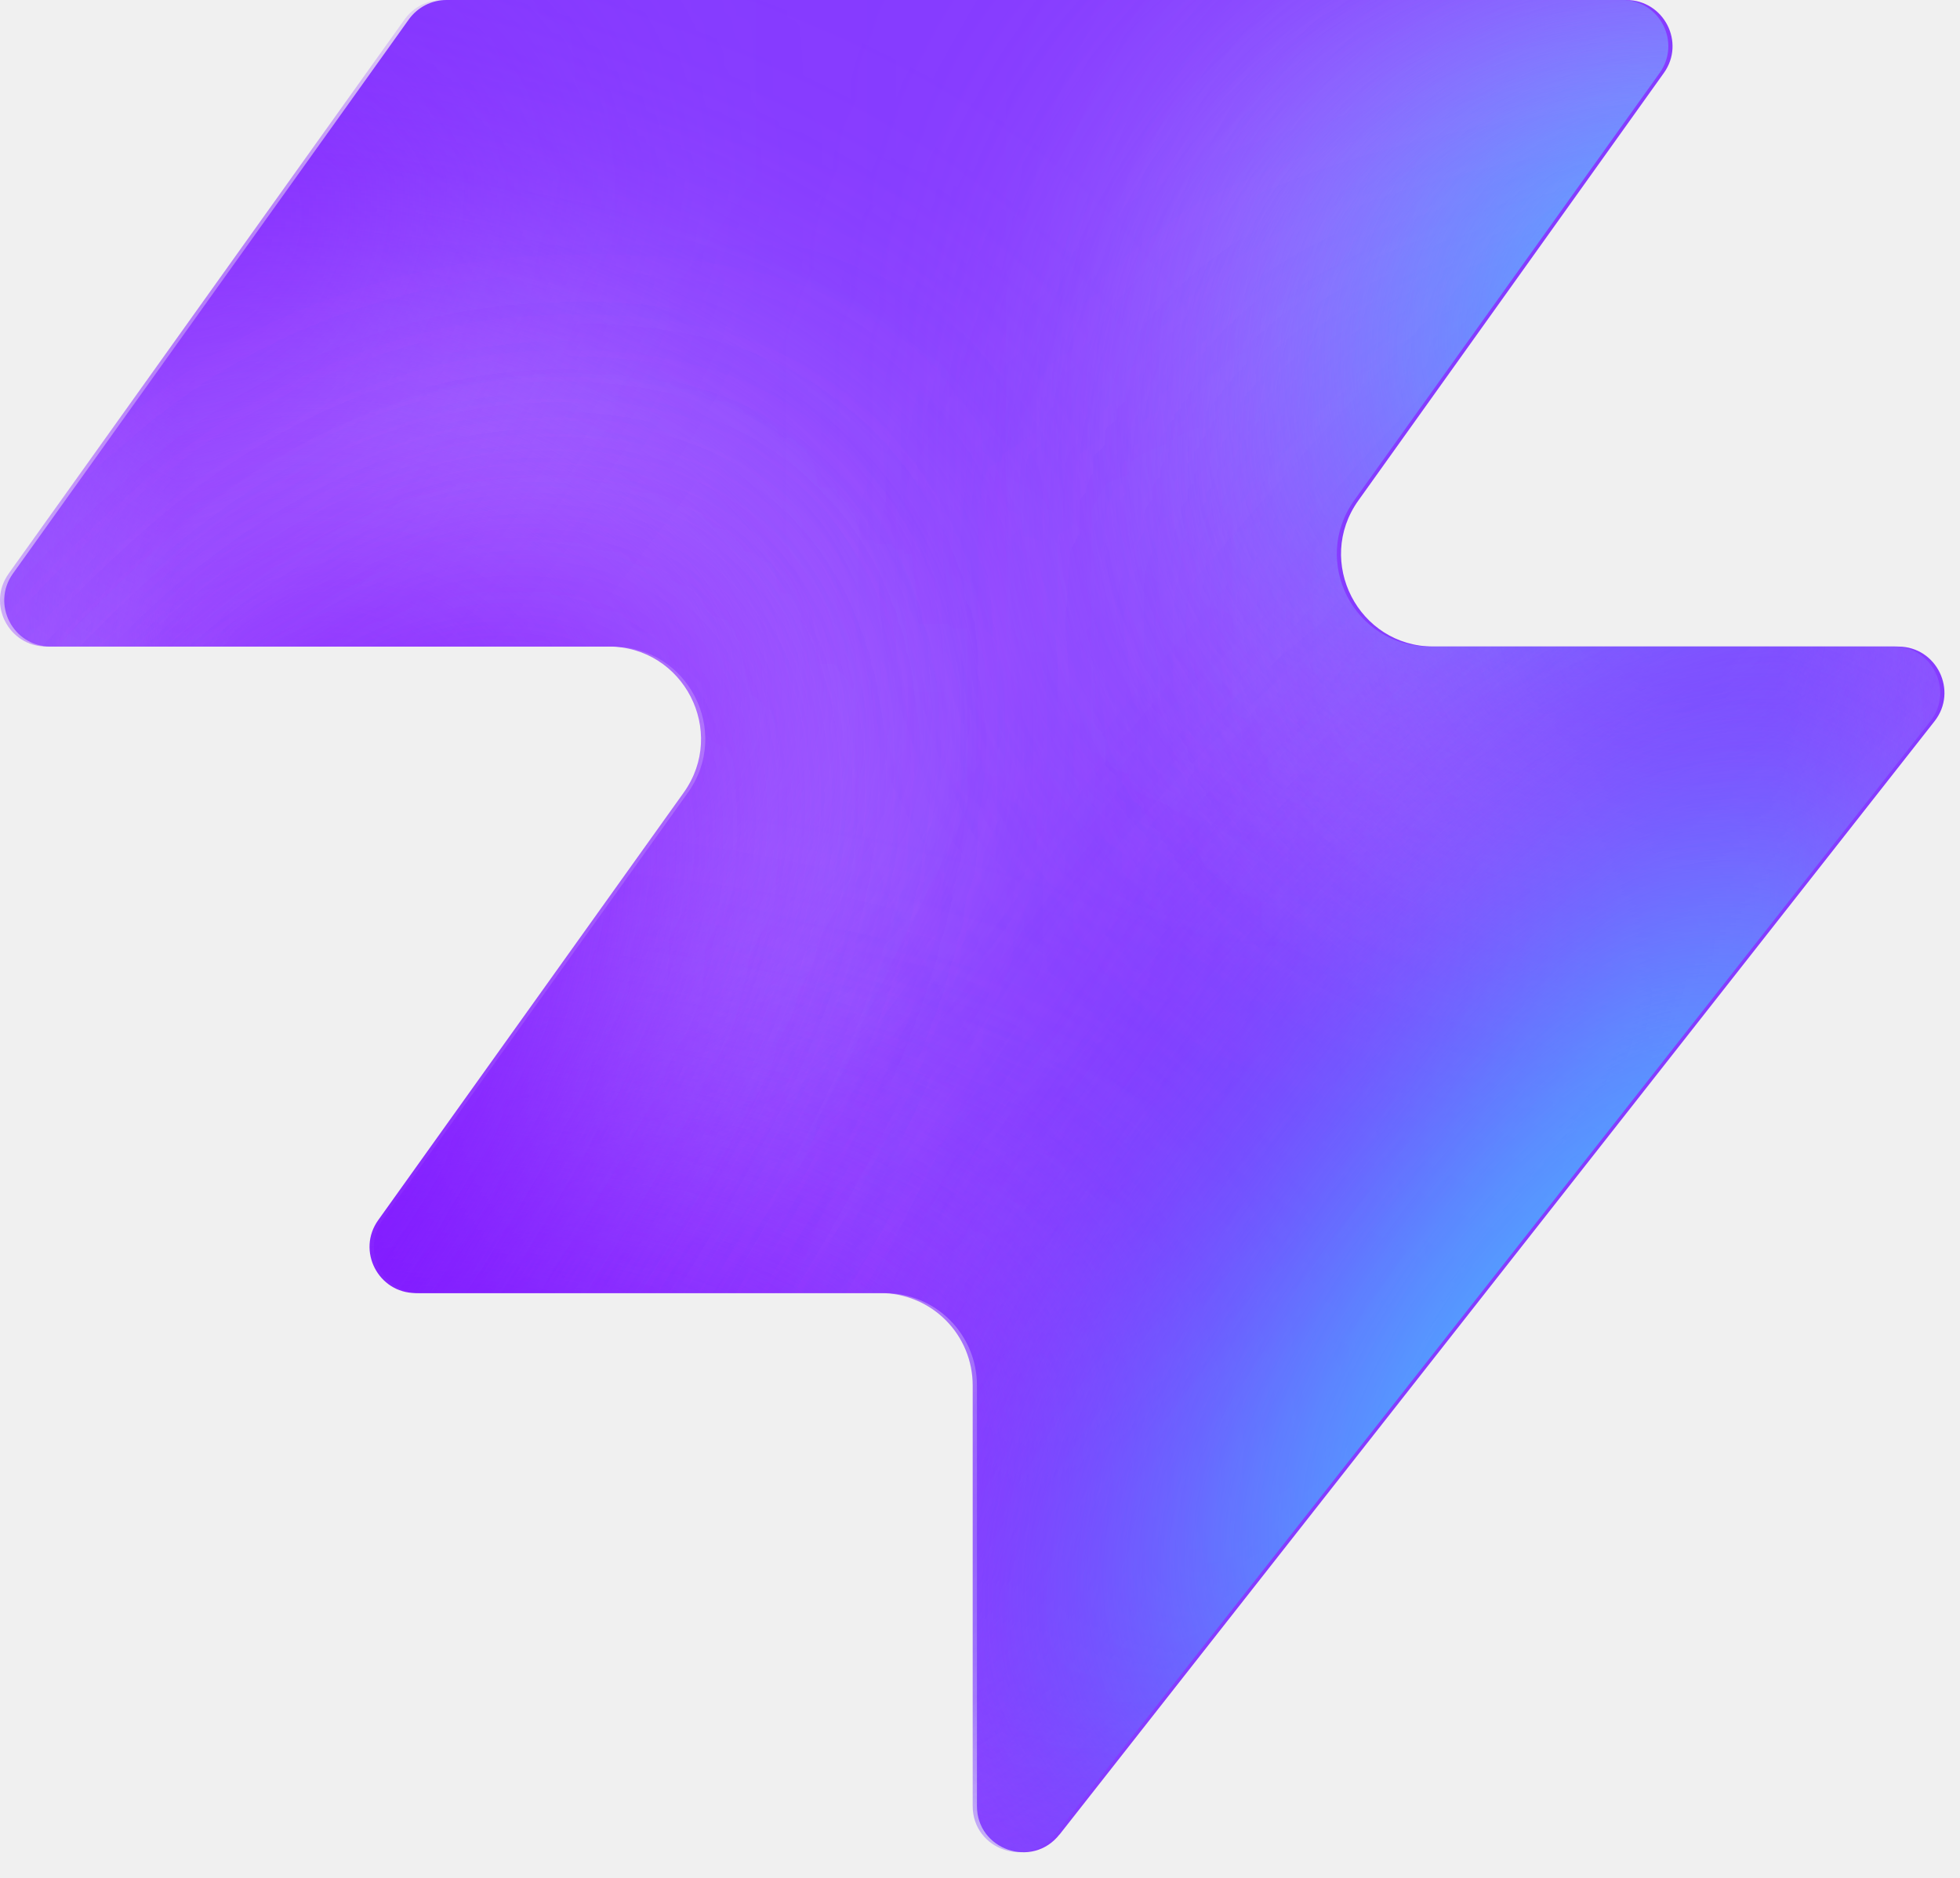
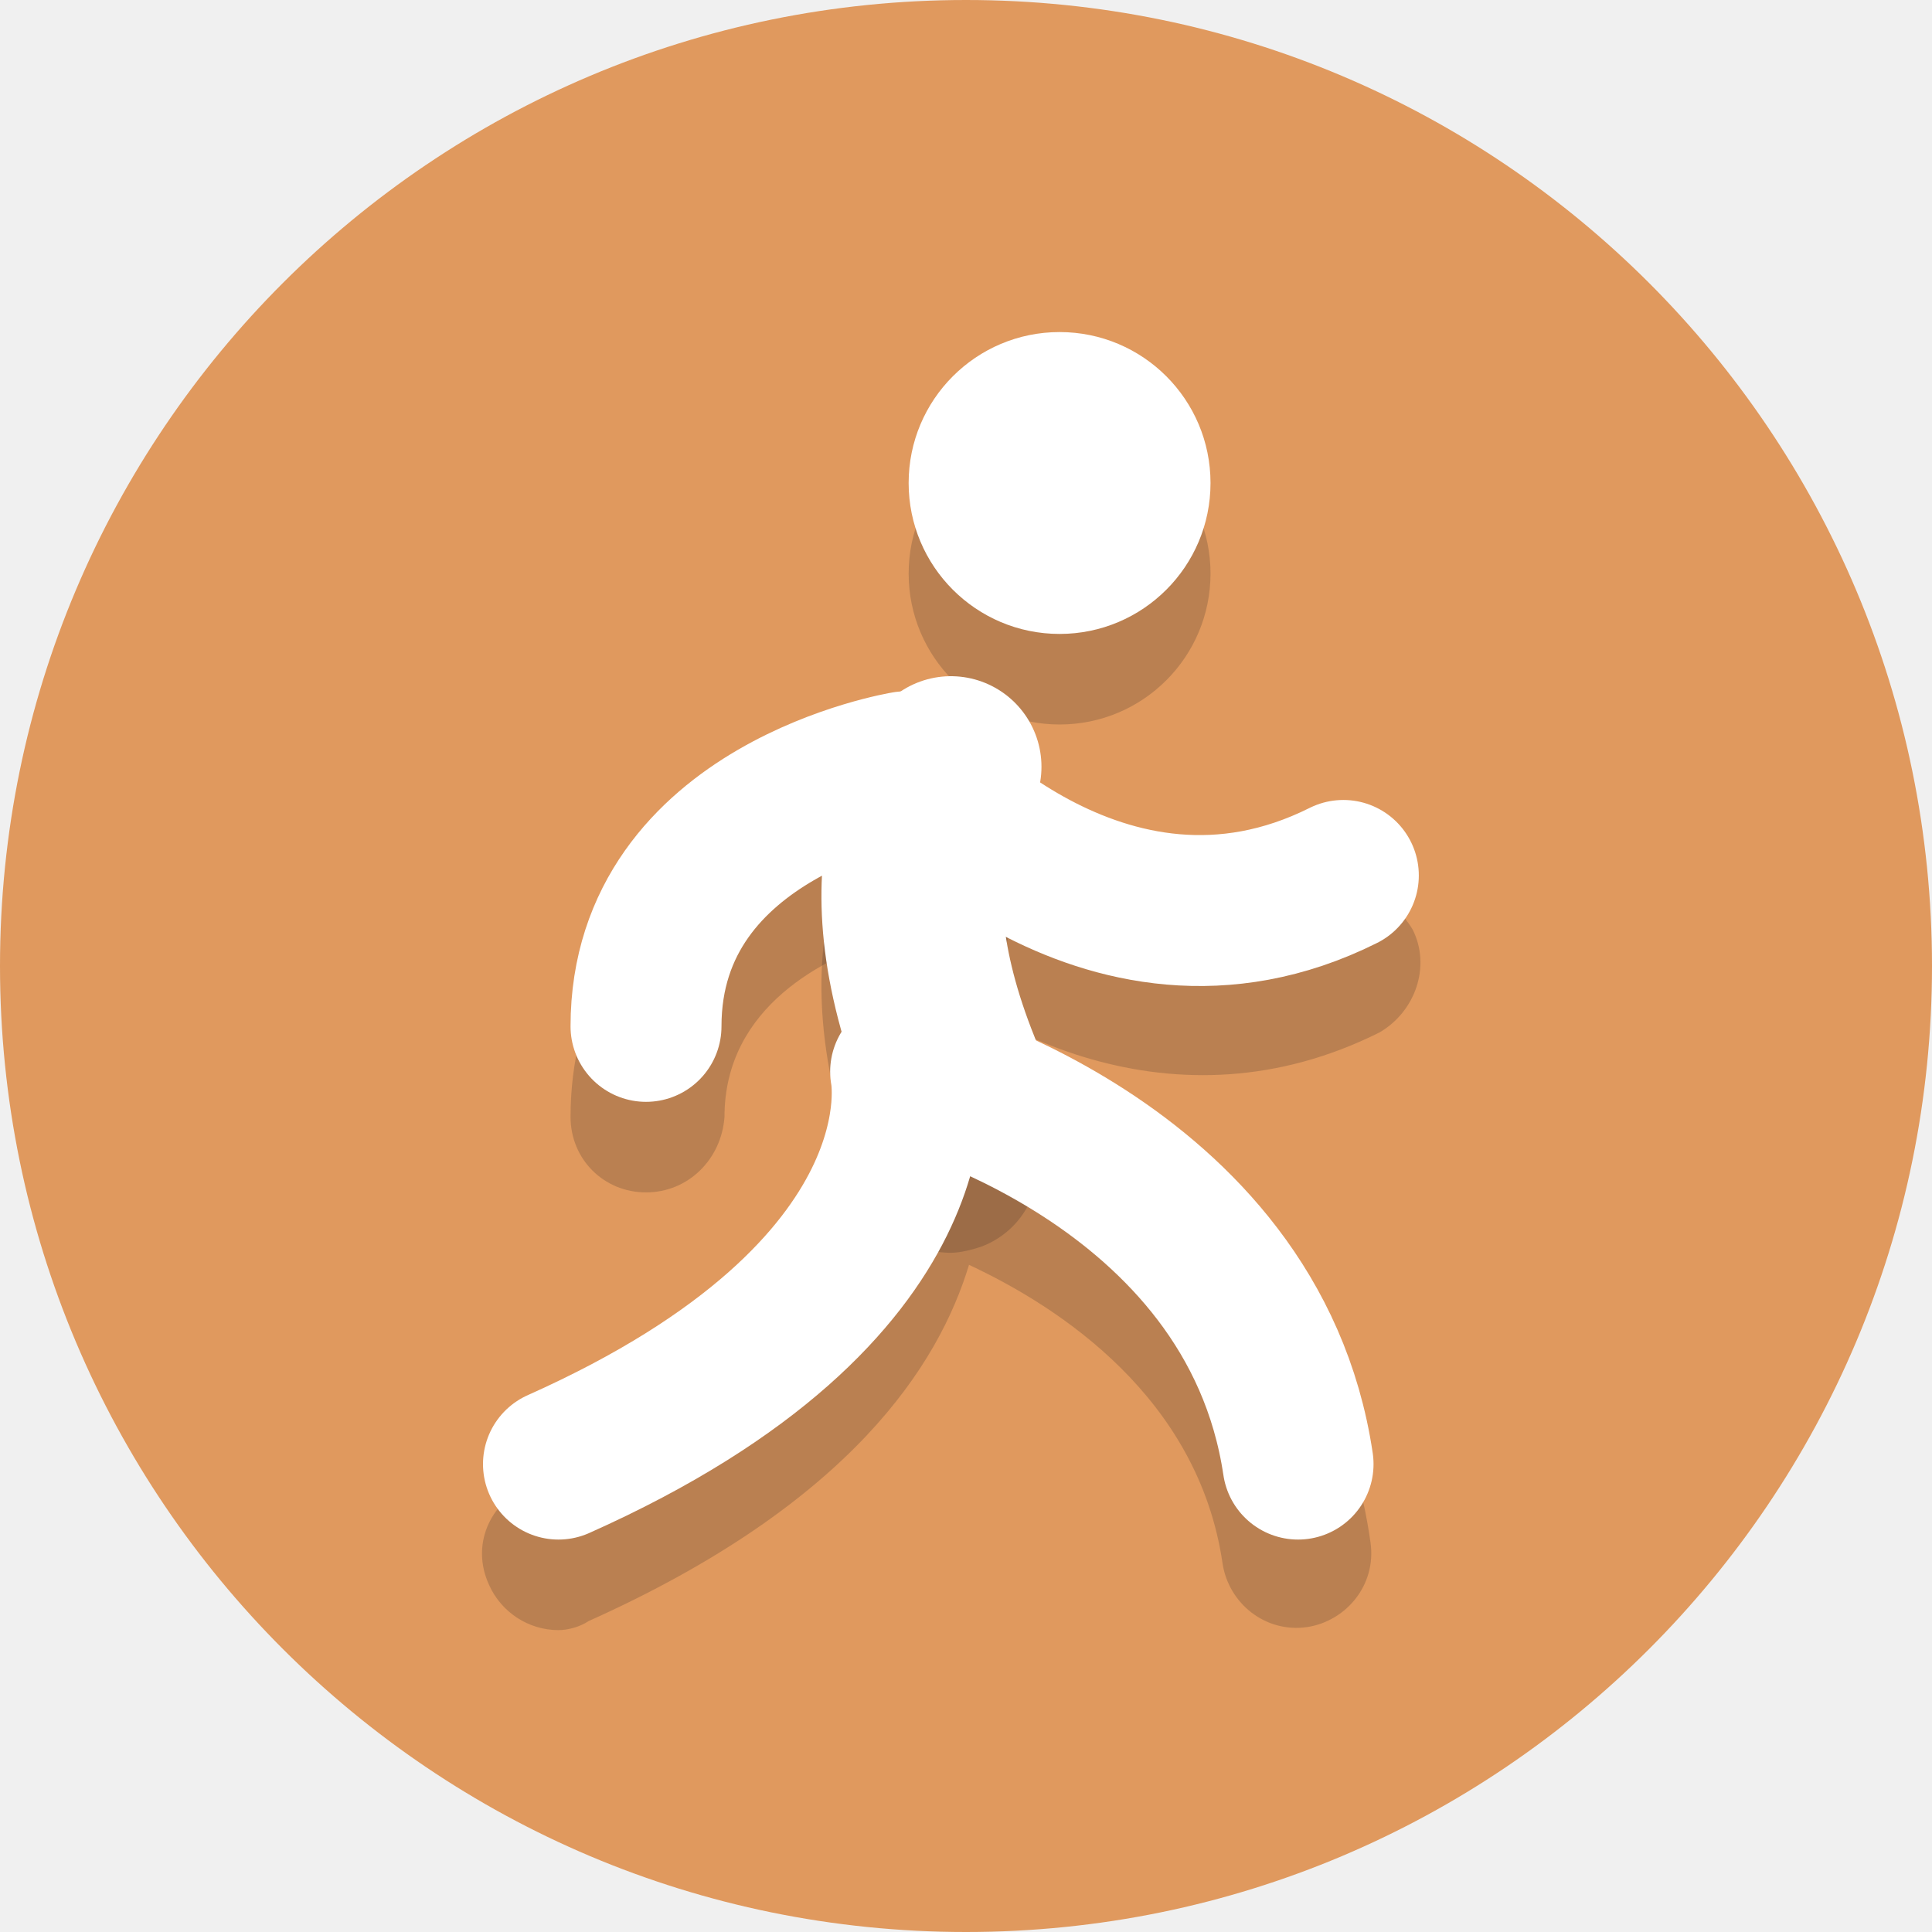
- <svg xmlns="http://www.w3.org/2000/svg" width="48" height="46" fill="none" viewBox="0 0 48 46">
-   <path fill="#863bff" d="M25.946 44.938c-.664.845-2.021.375-2.021-.698V33.937a2.26 2.26 0 0 0-2.262-2.262H10.287c-.92 0-1.456-1.04-.92-1.788l7.48-10.471c1.07-1.497 0-3.578-1.842-3.578H1.237c-.92 0-1.456-1.04-.92-1.788L10.013.474c.214-.297.556-.474.92-.474h28.894c.92 0 1.456 1.04.92 1.788l-7.48 10.471c-1.07 1.498 0 3.579 1.842 3.579h11.377c.943 0 1.473 1.088.89 1.83L25.947 44.94z" style="fill:#863bff;fill:color(display-p3 .525 .23 1);fill-opacity:1" />
-   <mask id="a" width="48" height="46" x="0" y="0" maskUnits="userSpaceOnUse" style="mask-type:alpha">
-     <path fill="#000" d="M25.842 44.938c-.664.844-2.021.375-2.021-.698V33.937a2.26 2.26 0 0 0-2.262-2.262H10.183c-.92 0-1.456-1.04-.92-1.788l7.48-10.471c1.07-1.498 0-3.579-1.842-3.579H1.133c-.92 0-1.456-1.04-.92-1.787L9.91.473c.214-.297.556-.474.92-.474h28.894c.92 0 1.456 1.04.92 1.788l-7.48 10.471c-1.07 1.498 0 3.578 1.842 3.578h11.377c.943 0 1.473 1.088.89 1.832L25.843 44.94z" style="fill:#000;fill-opacity:1" />
-   </mask>
-   <g mask="url(#a)">
-     <g filter="url(#b)">
-       <ellipse cx="5.508" cy="14.704" fill="#ede6ff" rx="5.508" ry="14.704" style="fill:#ede6ff;fill:color(display-p3 .927 .903 1);fill-opacity:1" transform="matrix(.00324 1 1 -.00324 -4.47 31.516)" />
-     </g>
-     <g filter="url(#c)">
-       <ellipse cx="10.399" cy="29.851" fill="#ede6ff" rx="10.399" ry="29.851" style="fill:#ede6ff;fill:color(display-p3 .927 .903 1);fill-opacity:1" transform="matrix(.00324 1 1 -.00324 -39.328 7.883)" />
-     </g>
-     <g filter="url(#d)">
-       <ellipse cx="5.508" cy="30.487" fill="#7e14ff" rx="5.508" ry="30.487" style="fill:#7e14ff;fill:color(display-p3 .492 .077 1);fill-opacity:1" transform="rotate(89.814 -25.913 -14.639)scale(1 -1)" />
-     </g>
-     <g filter="url(#e)">
-       <ellipse cx="5.508" cy="30.599" fill="#7e14ff" rx="5.508" ry="30.599" style="fill:#7e14ff;fill:color(display-p3 .492 .077 1);fill-opacity:1" transform="rotate(89.814 -32.644 -3.334)scale(1 -1)" />
-     </g>
-     <g filter="url(#f)">
-       <ellipse cx="5.508" cy="30.599" fill="#7e14ff" rx="5.508" ry="30.599" style="fill:#7e14ff;fill:color(display-p3 .492 .077 1);fill-opacity:1" transform="matrix(.00324 1 1 -.00324 -34.34 30.47)" />
-     </g>
-     <g filter="url(#g)">
-       <ellipse cx="14.072" cy="22.078" fill="#ede6ff" rx="14.072" ry="22.078" style="fill:#ede6ff;fill:color(display-p3 .927 .903 1);fill-opacity:1" transform="rotate(93.35 24.506 48.493)scale(-1 1)" />
-     </g>
-     <g filter="url(#h)">
-       <ellipse cx="3.47" cy="21.501" fill="#7e14ff" rx="3.47" ry="21.501" style="fill:#7e14ff;fill:color(display-p3 .492 .077 1);fill-opacity:1" transform="rotate(89.009 28.708 47.59)scale(-1 1)" />
-     </g>
-     <g filter="url(#i)">
-       <ellipse cx="3.47" cy="21.501" fill="#7e14ff" rx="3.47" ry="21.501" style="fill:#7e14ff;fill:color(display-p3 .492 .077 1);fill-opacity:1" transform="rotate(89.009 28.708 47.59)scale(-1 1)" />
-     </g>
-     <g filter="url(#j)">
-       <ellipse cx=".387" cy="8.972" fill="#7e14ff" rx="4.407" ry="29.108" style="fill:#7e14ff;fill:color(display-p3 .492 .077 1);fill-opacity:1" transform="rotate(39.51 .387 8.972)" />
-     </g>
-     <g filter="url(#k)">
-       <ellipse cx="47.523" cy="-6.092" fill="#7e14ff" rx="4.407" ry="29.108" style="fill:#7e14ff;fill:color(display-p3 .492 .077 1);fill-opacity:1" transform="rotate(37.892 47.523 -6.092)" />
-     </g>
-     <g filter="url(#l)">
-       <ellipse cx="41.412" cy="6.333" fill="#47bfff" rx="5.971" ry="9.665" style="fill:#47bfff;fill:color(display-p3 .28 .748 1);fill-opacity:1" transform="rotate(37.892 41.412 6.333)" />
-     </g>
-     <g filter="url(#m)">
-       <ellipse cx="-1.879" cy="38.332" fill="#7e14ff" rx="4.407" ry="29.108" style="fill:#7e14ff;fill:color(display-p3 .492 .077 1);fill-opacity:1" transform="rotate(37.892 -1.88 38.332)" />
-     </g>
-     <g filter="url(#n)">
-       <ellipse cx="-1.879" cy="38.332" fill="#7e14ff" rx="4.407" ry="29.108" style="fill:#7e14ff;fill:color(display-p3 .492 .077 1);fill-opacity:1" transform="rotate(37.892 -1.88 38.332)" />
-     </g>
-     <g filter="url(#o)">
-       <ellipse cx="35.651" cy="29.907" fill="#7e14ff" rx="4.407" ry="29.108" style="fill:#7e14ff;fill:color(display-p3 .492 .077 1);fill-opacity:1" transform="rotate(37.892 35.651 29.907)" />
-     </g>
-     <g filter="url(#p)">
-       <ellipse cx="38.418" cy="32.4" fill="#47bfff" rx="5.971" ry="15.297" style="fill:#47bfff;fill:color(display-p3 .28 .748 1);fill-opacity:1" transform="rotate(37.892 38.418 32.4)" />
-     </g>
+ <svg xmlns="http://www.w3.org/2000/svg" version="1.1" id="Layer_1" viewBox="0 0 64 64" xml:space="preserve">
+   <style type="text/css">
+ 	.st0{display:none;fill:#2B3544;}
+ 	.st1{fill:#E0995E;}
+ 	.st2{opacity:0.2;}
+ 	.st3{fill:#231F20;}
+ 	.st4{fill:#FFFFFF;}
+ 	.st5{fill:none;stroke:#FFFFFF;stroke-width:5;stroke-linecap:round;stroke-linejoin:round;stroke-miterlimit:10;}
+ 	.st6{fill:none;stroke:#FFFFFF;stroke-width:6;stroke-linecap:round;stroke-linejoin:round;stroke-miterlimit:10;}
+ </style>
+   <rect x="-223" y="-1429" class="st0" width="608" height="1984" />
+   <circle class="st1" cx="32" cy="32" r="32" />
+   <g class="st2">
+     <circle class="st3" cx="35.1" cy="19" r="5" />
  </g>
-   <defs>
-     <filter id="b" width="60.045" height="41.654" x="-19.77" y="16.149" color-interpolation-filters="sRGB" filterUnits="userSpaceOnUse">
-       <feFlood flood-opacity="0" result="BackgroundImageFix" />
-       <feBlend in="SourceGraphic" in2="BackgroundImageFix" result="shape" />
-       <feGaussianBlur result="effect1_foregroundBlur_2002_17158" stdDeviation="7.659" />
-     </filter>
-     <filter id="c" width="90.34" height="51.437" x="-54.613" y="-7.533" color-interpolation-filters="sRGB" filterUnits="userSpaceOnUse">
-       <feFlood flood-opacity="0" result="BackgroundImageFix" />
-       <feBlend in="SourceGraphic" in2="BackgroundImageFix" result="shape" />
-       <feGaussianBlur result="effect1_foregroundBlur_2002_17158" stdDeviation="7.659" />
-     </filter>
-     <filter id="d" width="79.355" height="29.4" x="-49.64" y="2.03" color-interpolation-filters="sRGB" filterUnits="userSpaceOnUse">
-       <feFlood flood-opacity="0" result="BackgroundImageFix" />
-       <feBlend in="SourceGraphic" in2="BackgroundImageFix" result="shape" />
-       <feGaussianBlur result="effect1_foregroundBlur_2002_17158" stdDeviation="4.596" />
-     </filter>
-     <filter id="e" width="79.579" height="29.4" x="-45.045" y="20.029" color-interpolation-filters="sRGB" filterUnits="userSpaceOnUse">
-       <feFlood flood-opacity="0" result="BackgroundImageFix" />
-       <feBlend in="SourceGraphic" in2="BackgroundImageFix" result="shape" />
-       <feGaussianBlur result="effect1_foregroundBlur_2002_17158" stdDeviation="4.596" />
-     </filter>
-     <filter id="f" width="79.579" height="29.4" x="-43.513" y="21.178" color-interpolation-filters="sRGB" filterUnits="userSpaceOnUse">
-       <feFlood flood-opacity="0" result="BackgroundImageFix" />
-       <feBlend in="SourceGraphic" in2="BackgroundImageFix" result="shape" />
-       <feGaussianBlur result="effect1_foregroundBlur_2002_17158" stdDeviation="4.596" />
-     </filter>
-     <filter id="g" width="74.749" height="58.852" x="15.756" y="-17.901" color-interpolation-filters="sRGB" filterUnits="userSpaceOnUse">
-       <feFlood flood-opacity="0" result="BackgroundImageFix" />
-       <feBlend in="SourceGraphic" in2="BackgroundImageFix" result="shape" />
-       <feGaussianBlur result="effect1_foregroundBlur_2002_17158" stdDeviation="7.659" />
-     </filter>
-     <filter id="h" width="61.377" height="25.362" x="23.548" y="2.284" color-interpolation-filters="sRGB" filterUnits="userSpaceOnUse">
-       <feFlood flood-opacity="0" result="BackgroundImageFix" />
-       <feBlend in="SourceGraphic" in2="BackgroundImageFix" result="shape" />
-       <feGaussianBlur result="effect1_foregroundBlur_2002_17158" stdDeviation="4.596" />
-     </filter>
-     <filter id="i" width="61.377" height="25.362" x="23.548" y="2.284" color-interpolation-filters="sRGB" filterUnits="userSpaceOnUse">
-       <feFlood flood-opacity="0" result="BackgroundImageFix" />
-       <feBlend in="SourceGraphic" in2="BackgroundImageFix" result="shape" />
-       <feGaussianBlur result="effect1_foregroundBlur_2002_17158" stdDeviation="4.596" />
-     </filter>
-     <filter id="j" width="56.045" height="63.649" x="-27.636" y="-22.853" color-interpolation-filters="sRGB" filterUnits="userSpaceOnUse">
-       <feFlood flood-opacity="0" result="BackgroundImageFix" />
-       <feBlend in="SourceGraphic" in2="BackgroundImageFix" result="shape" />
-       <feGaussianBlur result="effect1_foregroundBlur_2002_17158" stdDeviation="4.596" />
-     </filter>
-     <filter id="k" width="54.814" height="64.646" x="20.116" y="-38.415" color-interpolation-filters="sRGB" filterUnits="userSpaceOnUse">
-       <feFlood flood-opacity="0" result="BackgroundImageFix" />
-       <feBlend in="SourceGraphic" in2="BackgroundImageFix" result="shape" />
-       <feGaussianBlur result="effect1_foregroundBlur_2002_17158" stdDeviation="4.596" />
-     </filter>
-     <filter id="l" width="33.541" height="35.313" x="24.641" y="-11.323" color-interpolation-filters="sRGB" filterUnits="userSpaceOnUse">
-       <feFlood flood-opacity="0" result="BackgroundImageFix" />
-       <feBlend in="SourceGraphic" in2="BackgroundImageFix" result="shape" />
-       <feGaussianBlur result="effect1_foregroundBlur_2002_17158" stdDeviation="4.596" />
-     </filter>
-     <filter id="m" width="54.814" height="64.646" x="-29.286" y="6.009" color-interpolation-filters="sRGB" filterUnits="userSpaceOnUse">
-       <feFlood flood-opacity="0" result="BackgroundImageFix" />
-       <feBlend in="SourceGraphic" in2="BackgroundImageFix" result="shape" />
-       <feGaussianBlur result="effect1_foregroundBlur_2002_17158" stdDeviation="4.596" />
-     </filter>
-     <filter id="n" width="54.814" height="64.646" x="-29.286" y="6.009" color-interpolation-filters="sRGB" filterUnits="userSpaceOnUse">
-       <feFlood flood-opacity="0" result="BackgroundImageFix" />
-       <feBlend in="SourceGraphic" in2="BackgroundImageFix" result="shape" />
-       <feGaussianBlur result="effect1_foregroundBlur_2002_17158" stdDeviation="4.596" />
-     </filter>
-     <filter id="o" width="54.814" height="64.646" x="8.244" y="-2.416" color-interpolation-filters="sRGB" filterUnits="userSpaceOnUse">
-       <feFlood flood-opacity="0" result="BackgroundImageFix" />
-       <feBlend in="SourceGraphic" in2="BackgroundImageFix" result="shape" />
-       <feGaussianBlur result="effect1_foregroundBlur_2002_17158" stdDeviation="4.596" />
-     </filter>
-     <filter id="p" width="39.409" height="43.623" x="18.713" y="10.588" color-interpolation-filters="sRGB" filterUnits="userSpaceOnUse">
-       <feFlood flood-opacity="0" result="BackgroundImageFix" />
-       <feBlend in="SourceGraphic" in2="BackgroundImageFix" result="shape" />
-       <feGaussianBlur result="effect1_foregroundBlur_2002_17158" stdDeviation="4.596" />
-     </filter>
-   </defs>
+   <g class="st2">
+     <path class="st3" d="M18.5,54c-1,0-1.9-0.6-2.3-1.5c-0.6-1.3,0-2.7,1.3-3.3C28.1,44.4,27.6,39,27.6,39c-0.2-0.8,0.1-1.7,0.7-2.3   c0.6-0.6,1.5-0.8,2.3-0.6c0.5,0.1,13.2,3.4,14.8,15c0.2,1.4-0.8,2.6-2.1,2.8c-1.4,0.2-2.6-0.8-2.8-2.1c-0.8-5.5-5.4-8.5-8.4-9.9   c-1,3.3-3.9,7.9-12.6,11.8C19.2,53.9,18.8,54,18.5,54z" />
+   </g>
+   <g class="st2">
+     <path class="st3" d="M21.4,39.5c-1.4,0-2.5-1.1-2.5-2.5c0-7.4,7-10.5,10.7-11.1c0.9-0.1,1.7,0.2,2.3,0.8c0.2,0.2,5.3,6,11.5,3   c1.2-0.6,2.7-0.1,3.4,1.1c0.6,1.2,0.1,2.7-1.1,3.4c-6.8,3.4-13.2,0-16.4-3.1c-1.9,0.6-5.3,2.2-5.3,5.9   C23.9,38.4,22.8,39.5,21.4,39.5z" />
+   </g>
+   <g class="st2">
+     <path class="st3" d="M31.5,41.5c-1.2,0-2.3-0.7-2.8-1.9c-3.5-8.8,0.2-12.9,0.7-13.3l4.2,4.2c0,0,0,0,0.1-0.1c0,0-1.5,2,0.5,7   c0.6,1.5-0.1,3.3-1.7,3.9C32.2,41.4,31.8,41.5,31.5,41.5z" />
+   </g>
+   <circle class="st4" cx="35.1" cy="16" r="5" />
+   <path class="st5" d="M18.5,48.5c13-5.8,11.5-13,11.5-13s11.5,2.9,13,13" />
+   <path class="st5" d="M44.5,29c-8,4-14.5-3.6-14.5-3.6s-8.6,1.4-8.6,8.6" />
+   <path class="st6" d="M31.5,25.4c0,0-2.9,2.9,0,10.1" />
</svg>
